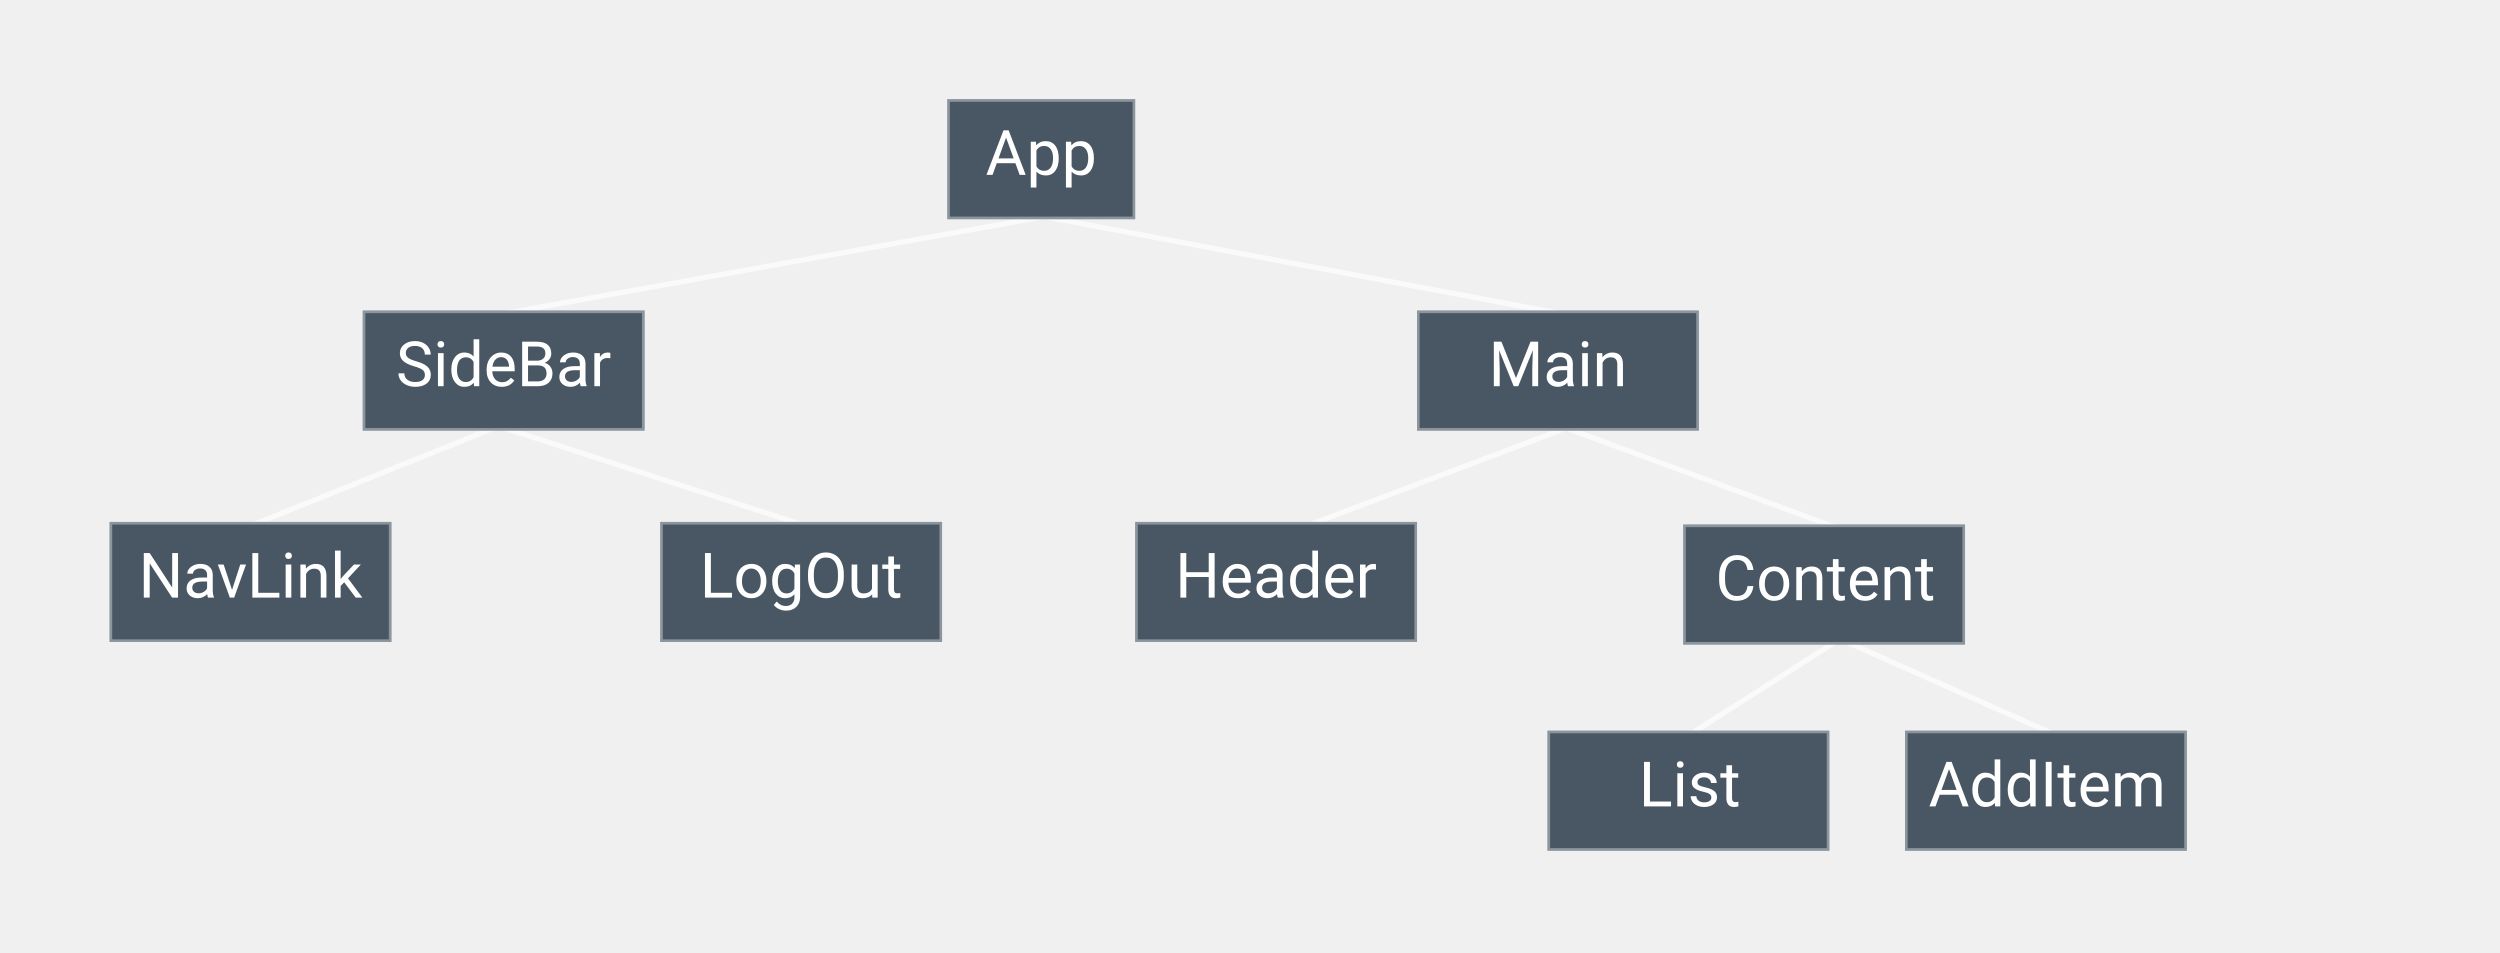
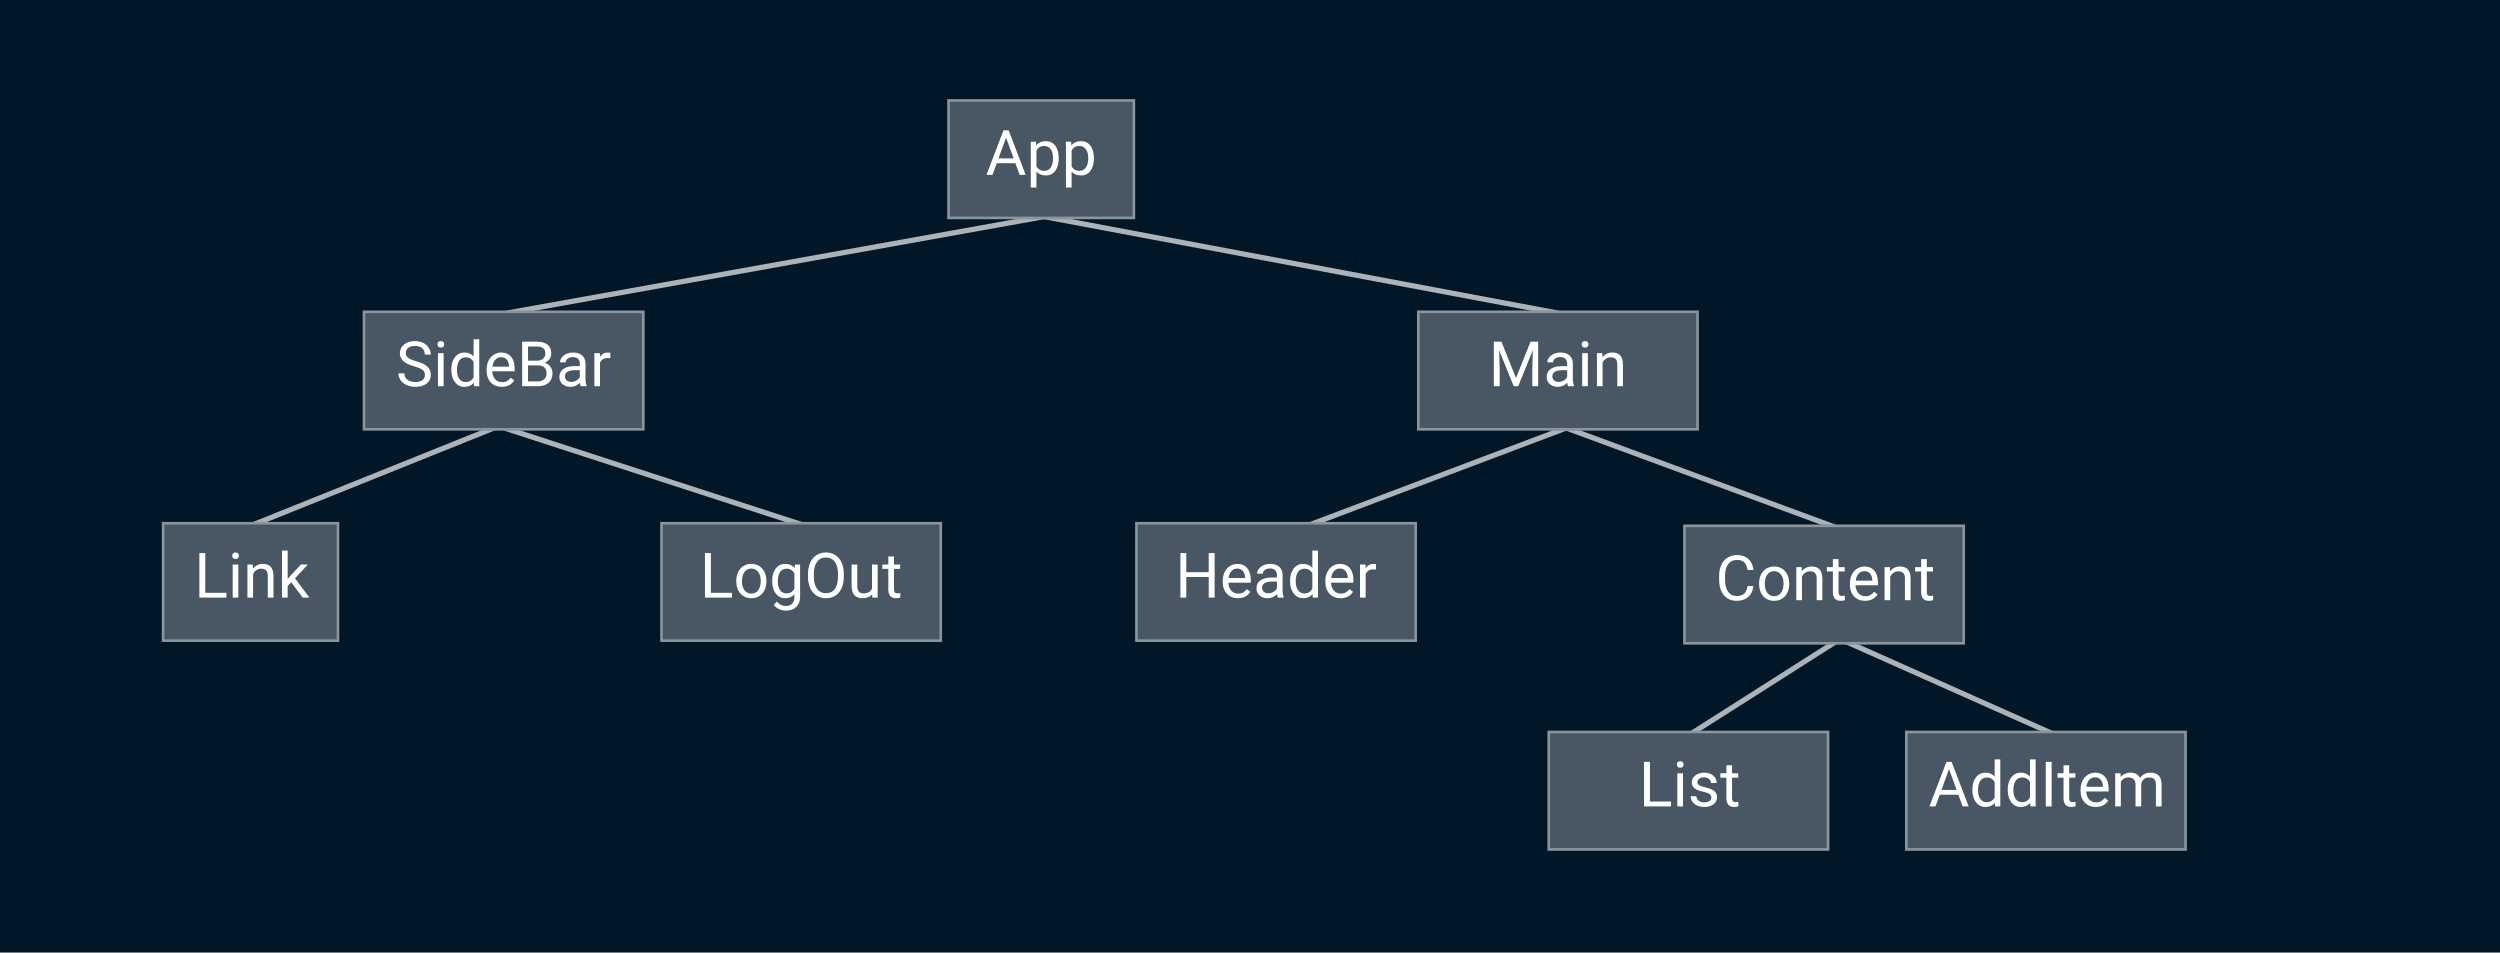
<svg xmlns="http://www.w3.org/2000/svg" width="958" height="365" viewBox="0 0 958 365" fill="none">
  <g clip-path="url(#clip0)">
-     <line x1="400.185" y1="83.017" x2="597.185" y2="120.017" stroke="white" stroke-opacity="0.67" stroke-width="2" />
-     <line x1="400.177" y1="82.984" x2="194.177" y2="119.984" stroke="white" stroke-opacity="0.67" stroke-width="2" />
-     <path d="M190.5 163.5L97.361 200.933" stroke="white" stroke-opacity="0.67" stroke-width="2" />
-     <line x1="190.309" y1="163.049" x2="307.309" y2="201.049" stroke="white" stroke-opacity="0.67" stroke-width="2" />
-     <line x1="600.353" y1="163.936" x2="441.353" y2="223.936" stroke="white" stroke-opacity="0.67" stroke-width="2" />
-     <line x1="600.346" y1="164.062" x2="703.346" y2="202.062" stroke="white" stroke-opacity="0.67" stroke-width="2" />
-     <line x1="703.537" y1="245.844" x2="648.537" y2="280.844" stroke="white" stroke-opacity="0.67" stroke-width="2" />
-     <line x1="703.407" y1="244.087" x2="786.407" y2="281.087" stroke="white" stroke-opacity="0.67" stroke-width="2" />
+     <rect width="958" height="365" fill="#011627" />
+     <line x1="400.185" y1="83.017" x2="597.185" y2="120.017" stroke="#ABB2B8" stroke-width="2" />
+     <line x1="400.177" y1="82.984" x2="194.177" y2="119.984" stroke="#ABB2B8" stroke-width="2" />
+     <path d="M190.5 163.5L97.361 200.933" stroke="#ABB2B8" stroke-width="2" />
+     <line x1="190.309" y1="163.049" x2="307.309" y2="201.049" stroke="#ABB2B8" stroke-width="2" />
+     <line x1="600.353" y1="163.936" x2="441.353" y2="223.936" stroke="#ABB2B8" stroke-width="2" />
+     <line x1="600.346" y1="164.062" x2="703.346" y2="202.062" stroke="#ABB2B8" stroke-width="2" />
+     <line x1="703.537" y1="245.844" x2="648.537" y2="280.844" stroke="#ABB2B8" stroke-width="2" />
+     <line x1="703.407" y1="244.087" x2="786.407" y2="281.087" stroke="#ABB2B8" stroke-width="2" />
    <path d="M363 38H435V84H363V38Z" fill="#485763" />
    <path d="M363.5 38.5H434.5V83.5H363.5V38.5Z" stroke="white" stroke-opacity="0.37" />
    <path d="M389.098 62.547H381.949L380.344 67H378.023L384.539 49.938H386.508L393.035 67H390.727L389.098 62.547ZM382.629 60.695H388.43L385.523 52.715L382.629 60.695ZM405.703 60.801C405.703 62.73 405.262 64.285 404.379 65.465C403.496 66.644 402.301 67.234 400.793 67.234C399.254 67.234 398.043 66.746 397.16 65.769V71.875H394.992V54.32H396.973L397.078 55.727C397.961 54.633 399.188 54.086 400.758 54.086C402.281 54.086 403.484 54.66 404.367 55.809C405.258 56.957 405.703 58.555 405.703 60.602V60.801ZM403.535 60.555C403.535 59.125 403.23 57.996 402.621 57.168C402.012 56.34 401.176 55.926 400.113 55.926C398.801 55.926 397.816 56.508 397.16 57.672V63.73C397.809 64.887 398.801 65.465 400.137 65.465C401.176 65.465 402 65.055 402.609 64.234C403.227 63.406 403.535 62.18 403.535 60.555ZM419.18 60.801C419.18 62.73 418.738 64.285 417.855 65.465C416.973 66.644 415.777 67.234 414.27 67.234C412.73 67.234 411.52 66.746 410.637 65.769V71.875H408.469V54.32H410.449L410.555 55.727C411.438 54.633 412.664 54.086 414.234 54.086C415.758 54.086 416.961 54.66 417.844 55.809C418.734 56.957 419.18 58.555 419.18 60.602V60.801ZM417.012 60.555C417.012 59.125 416.707 57.996 416.098 57.168C415.488 56.34 414.652 55.926 413.59 55.926C412.277 55.926 411.293 56.508 410.637 57.672V63.73C411.285 64.887 412.277 65.465 413.613 65.465C414.652 65.465 415.477 65.055 416.086 64.234C416.703 63.406 417.012 62.18 417.012 60.555Z" fill="white" />
    <path d="M139 119H247V165H139V119Z" fill="#485763" />
    <path d="M139.5 119.5H246.5V164.5H139.5V119.5Z" stroke="white" stroke-opacity="0.37" />
    <path d="M158.758 140.395C156.828 139.84 155.422 139.16 154.539 138.355C153.664 137.543 153.227 136.543 153.227 135.355C153.227 134.012 153.762 132.902 154.832 132.027C155.91 131.145 157.309 130.703 159.027 130.703C160.199 130.703 161.242 130.93 162.156 131.383C163.078 131.836 163.789 132.461 164.289 133.258C164.797 134.055 165.051 134.926 165.051 135.871H162.789C162.789 134.84 162.461 134.031 161.805 133.445C161.148 132.852 160.223 132.555 159.027 132.555C157.918 132.555 157.051 132.801 156.426 133.293C155.809 133.777 155.5 134.453 155.5 135.32C155.5 136.016 155.793 136.605 156.379 137.09C156.973 137.566 157.977 138.004 159.391 138.402C160.812 138.801 161.922 139.242 162.719 139.727C163.523 140.203 164.117 140.762 164.5 141.402C164.891 142.043 165.086 142.797 165.086 143.664C165.086 145.047 164.547 146.156 163.469 146.992C162.391 147.82 160.949 148.234 159.145 148.234C157.973 148.234 156.879 148.012 155.863 147.566C154.848 147.113 154.062 146.496 153.508 145.715C152.961 144.934 152.688 144.047 152.688 143.055H154.949C154.949 144.086 155.328 144.902 156.086 145.504C156.852 146.098 157.871 146.395 159.145 146.395C160.332 146.395 161.242 146.152 161.875 145.668C162.508 145.184 162.824 144.523 162.824 143.688C162.824 142.852 162.531 142.207 161.945 141.754C161.359 141.293 160.297 140.84 158.758 140.395ZM169.996 148H167.828V135.32H169.996V148ZM167.652 131.957C167.652 131.605 167.758 131.309 167.969 131.066C168.188 130.824 168.508 130.703 168.93 130.703C169.352 130.703 169.672 130.824 169.891 131.066C170.109 131.309 170.219 131.605 170.219 131.957C170.219 132.309 170.109 132.602 169.891 132.836C169.672 133.07 169.352 133.188 168.93 133.188C168.508 133.188 168.188 133.07 167.969 132.836C167.758 132.602 167.652 132.309 167.652 131.957ZM172.949 141.555C172.949 139.609 173.41 138.047 174.332 136.867C175.254 135.68 176.461 135.086 177.953 135.086C179.438 135.086 180.613 135.594 181.48 136.609V130H183.648V148H181.656L181.551 146.641C180.684 147.703 179.477 148.234 177.93 148.234C176.461 148.234 175.262 147.633 174.332 146.43C173.41 145.227 172.949 143.656 172.949 141.719V141.555ZM175.117 141.801C175.117 143.238 175.414 144.363 176.008 145.176C176.602 145.988 177.422 146.395 178.469 146.395C179.844 146.395 180.848 145.777 181.48 144.543V138.719C180.832 137.523 179.836 136.926 178.492 136.926C177.43 136.926 176.602 137.336 176.008 138.156C175.414 138.977 175.117 140.191 175.117 141.801ZM192.285 148.234C190.566 148.234 189.168 147.672 188.09 146.547C187.012 145.414 186.473 143.902 186.473 142.012V141.613C186.473 140.355 186.711 139.234 187.188 138.25C187.672 137.258 188.344 136.484 189.203 135.93C190.07 135.367 191.008 135.086 192.016 135.086C193.664 135.086 194.945 135.629 195.859 136.715C196.773 137.801 197.23 139.355 197.23 141.379V142.281H188.641C188.672 143.531 189.035 144.543 189.73 145.316C190.434 146.082 191.324 146.465 192.402 146.465C193.168 146.465 193.816 146.309 194.348 145.996C194.879 145.684 195.344 145.27 195.742 144.754L197.066 145.785C196.004 147.418 194.41 148.234 192.285 148.234ZM192.016 136.867C191.141 136.867 190.406 137.188 189.812 137.828C189.219 138.461 188.852 139.352 188.711 140.5H195.062V140.336C195 139.234 194.703 138.383 194.172 137.781C193.641 137.172 192.922 136.867 192.016 136.867ZM200.09 148V130.938H205.668C207.52 130.938 208.91 131.32 209.84 132.086C210.777 132.852 211.246 133.984 211.246 135.484C211.246 136.281 211.02 136.988 210.566 137.605C210.113 138.215 209.496 138.688 208.715 139.023C209.637 139.281 210.363 139.773 210.895 140.5C211.434 141.219 211.703 142.078 211.703 143.078C211.703 144.609 211.207 145.812 210.215 146.688C209.223 147.562 207.82 148 206.008 148H200.09ZM202.34 140.02V146.16H206.055C207.102 146.16 207.926 145.891 208.527 145.352C209.137 144.805 209.441 144.055 209.441 143.102C209.441 141.047 208.324 140.02 206.09 140.02H202.34ZM202.34 138.215H205.738C206.723 138.215 207.508 137.969 208.094 137.477C208.688 136.984 208.984 136.316 208.984 135.473C208.984 134.535 208.711 133.855 208.164 133.434C207.617 133.004 206.785 132.789 205.668 132.789H202.34V138.215ZM222.531 148C222.406 147.75 222.305 147.305 222.227 146.664C221.219 147.711 220.016 148.234 218.617 148.234C217.367 148.234 216.34 147.883 215.535 147.18C214.738 146.469 214.34 145.57 214.34 144.484C214.34 143.164 214.84 142.141 215.84 141.414C216.848 140.68 218.262 140.312 220.082 140.312H222.191V139.316C222.191 138.559 221.965 137.957 221.512 137.512C221.059 137.059 220.391 136.832 219.508 136.832C218.734 136.832 218.086 137.027 217.562 137.418C217.039 137.809 216.777 138.281 216.777 138.836H214.598C214.598 138.203 214.82 137.594 215.266 137.008C215.719 136.414 216.328 135.945 217.094 135.602C217.867 135.258 218.715 135.086 219.637 135.086C221.098 135.086 222.242 135.453 223.07 136.188C223.898 136.914 224.328 137.918 224.359 139.199V145.035C224.359 146.199 224.508 147.125 224.805 147.812V148H222.531ZM218.934 146.348C219.613 146.348 220.258 146.172 220.867 145.82C221.477 145.469 221.918 145.012 222.191 144.449V141.848H220.492C217.836 141.848 216.508 142.625 216.508 144.18C216.508 144.859 216.734 145.391 217.188 145.773C217.641 146.156 218.223 146.348 218.934 146.348ZM233.887 137.266C233.559 137.211 233.203 137.184 232.82 137.184C231.398 137.184 230.434 137.789 229.926 139V148H227.758V135.32H229.867L229.902 136.785C230.613 135.652 231.621 135.086 232.926 135.086C233.348 135.086 233.668 135.141 233.887 135.25V137.266Z" fill="white" />
    <path d="M543 119H651V165H543V119Z" fill="#485763" />
    <path d="M543.5 119.5H650.5V164.5H543.5V119.5Z" stroke="white" stroke-opacity="0.37" />
    <path d="M575.344 130.938L580.922 144.859L586.5 130.938H589.418V148H587.168V141.355L587.379 134.184L581.777 148H580.055L574.465 134.219L574.688 141.355V148H572.438V130.938H575.344ZM600.879 148C600.754 147.75 600.652 147.305 600.574 146.664C599.566 147.711 598.363 148.234 596.965 148.234C595.715 148.234 594.688 147.883 593.883 147.18C593.086 146.469 592.688 145.57 592.688 144.484C592.688 143.164 593.188 142.141 594.188 141.414C595.195 140.68 596.609 140.312 598.43 140.312H600.539V139.316C600.539 138.559 600.312 137.957 599.859 137.512C599.406 137.059 598.738 136.832 597.855 136.832C597.082 136.832 596.434 137.027 595.91 137.418C595.387 137.809 595.125 138.281 595.125 138.836H592.945C592.945 138.203 593.168 137.594 593.613 137.008C594.066 136.414 594.676 135.945 595.441 135.602C596.215 135.258 597.062 135.086 597.984 135.086C599.445 135.086 600.59 135.453 601.418 136.188C602.246 136.914 602.676 137.918 602.707 139.199V145.035C602.707 146.199 602.855 147.125 603.152 147.812V148H600.879ZM597.281 146.348C597.961 146.348 598.605 146.172 599.215 145.82C599.824 145.469 600.266 145.012 600.539 144.449V141.848H598.84C596.184 141.848 594.855 142.625 594.855 144.18C594.855 144.859 595.082 145.391 595.535 145.773C595.988 146.156 596.57 146.348 597.281 146.348ZM608.461 148H606.293V135.32H608.461V148ZM606.117 131.957C606.117 131.605 606.223 131.309 606.434 131.066C606.652 130.824 606.973 130.703 607.395 130.703C607.816 130.703 608.137 130.824 608.355 131.066C608.574 131.309 608.684 131.605 608.684 131.957C608.684 132.309 608.574 132.602 608.355 132.836C608.137 133.07 607.816 133.188 607.395 133.188C606.973 133.188 606.652 133.07 606.434 132.836C606.223 132.602 606.117 132.309 606.117 131.957ZM613.992 135.32L614.062 136.914C615.031 135.695 616.297 135.086 617.859 135.086C620.539 135.086 621.891 136.598 621.914 139.621V148H619.746V139.609C619.738 138.695 619.527 138.02 619.113 137.582C618.707 137.145 618.07 136.926 617.203 136.926C616.5 136.926 615.883 137.113 615.352 137.488C614.82 137.863 614.406 138.355 614.109 138.965V148H611.941V135.32H613.992Z" fill="white" />
-     <path d="M42 200H150V246H42V200Z" fill="#485763" />
-     <path d="M42.5 200.5H149.5V245.5H42.5V200.5Z" stroke="white" stroke-opacity="0.37" />
-     <path d="M68.215 229H65.953L57.363 215.852V229H55.102V211.938H57.363L65.977 225.145V211.938H68.215V229ZM79.699 229C79.574 228.75 79.473 228.305 79.394 227.664C78.387 228.711 77.184 229.234 75.785 229.234C74.535 229.234 73.508 228.883 72.703 228.18C71.906 227.469 71.508 226.57 71.508 225.484C71.508 224.164 72.008 223.141 73.008 222.414C74.016 221.68 75.43 221.312 77.25 221.312H79.359V220.316C79.359 219.559 79.133 218.957 78.68 218.512C78.227 218.059 77.559 217.832 76.676 217.832C75.902 217.832 75.254 218.027 74.731 218.418C74.207 218.809 73.945 219.281 73.945 219.836H71.766C71.766 219.203 71.988 218.594 72.434 218.008C72.887 217.414 73.496 216.945 74.262 216.602C75.035 216.258 75.883 216.086 76.805 216.086C78.266 216.086 79.41 216.453 80.238 217.188C81.066 217.914 81.496 218.918 81.527 220.199V226.035C81.527 227.199 81.676 228.125 81.973 228.812V229H79.699ZM76.102 227.348C76.781 227.348 77.426 227.172 78.035 226.82C78.644 226.469 79.086 226.012 79.359 225.449V222.848H77.66C75.004 222.848 73.676 223.625 73.676 225.18C73.676 225.859 73.902 226.391 74.356 226.773C74.809 227.156 75.391 227.348 76.102 227.348ZM88.922 226.059L92.062 216.32H94.277L89.731 229H88.078L83.484 216.32H85.699L88.922 226.059ZM98.965 227.16H107.051V229H96.703V211.938H98.965V227.16ZM111.633 229H109.465V216.32H111.633V229ZM109.289 212.957C109.289 212.605 109.395 212.309 109.605 212.066C109.824 211.824 110.145 211.703 110.566 211.703C110.988 211.703 111.309 211.824 111.527 212.066C111.746 212.309 111.855 212.605 111.855 212.957C111.855 213.309 111.746 213.602 111.527 213.836C111.309 214.07 110.988 214.188 110.566 214.188C110.145 214.188 109.824 214.07 109.605 213.836C109.395 213.602 109.289 213.309 109.289 212.957ZM117.164 216.32L117.234 217.914C118.203 216.695 119.469 216.086 121.031 216.086C123.711 216.086 125.062 217.598 125.086 220.621V229H122.918V220.609C122.91 219.695 122.699 219.02 122.285 218.582C121.879 218.145 121.242 217.926 120.375 217.926C119.672 217.926 119.055 218.113 118.523 218.488C117.992 218.863 117.578 219.355 117.281 219.965V229H115.113V216.32H117.164ZM131.895 223.129L130.535 224.547V229H128.367V211H130.535V221.887L131.695 220.492L135.645 216.32H138.281L133.348 221.617L138.855 229H136.312L131.895 223.129Z" fill="white" />
+     <path d="M62 200H130V246H62V200Z" fill="#485763" />
+     <path d="M62.5 200.5H129.5V245.5H62.5V200.5Z" stroke="white" stroke-opacity="0.37" />
+     <path d="M78.664 227.16H86.75V229H76.402V211.938H78.664V227.16ZM91.332 229H89.164V216.32H91.332V229ZM88.988 212.957C88.988 212.605 89.094 212.309 89.305 212.066C89.523 211.824 89.844 211.703 90.266 211.703C90.688 211.703 91.008 211.824 91.227 212.066C91.445 212.309 91.555 212.605 91.555 212.957C91.555 213.309 91.445 213.602 91.227 213.836C91.008 214.07 90.688 214.188 90.266 214.188C89.844 214.188 89.523 214.07 89.305 213.836C89.094 213.602 88.988 213.309 88.988 212.957ZM96.863 216.32L96.934 217.914C97.902 216.695 99.168 216.086 100.73 216.086C103.41 216.086 104.762 217.598 104.785 220.621V229H102.617V220.609C102.609 219.695 102.398 219.02 101.984 218.582C101.578 218.145 100.941 217.926 100.074 217.926C99.371 217.926 98.754 218.113 98.223 218.488C97.691 218.863 97.277 219.355 96.981 219.965V229H94.812V216.32H96.863ZM111.594 223.129L110.234 224.547V229H108.066V211H110.234V221.887L111.395 220.492L115.344 216.32H117.98L113.047 221.617L118.555 229H116.012L111.594 223.129Z" fill="white" />
    <path d="M253 200H361V246H253V200Z" fill="#485763" />
    <path d="M253.5 200.5H360.5V245.5H253.5V200.5Z" stroke="white" stroke-opacity="0.37" />
    <path d="M272.406 227.16H280.492V229H270.145V211.938H272.406V227.16ZM282.145 222.543C282.145 221.301 282.387 220.184 282.871 219.191C283.363 218.199 284.043 217.434 284.91 216.895C285.785 216.355 286.781 216.086 287.898 216.086C289.625 216.086 291.02 216.684 292.082 217.879C293.152 219.074 293.688 220.664 293.688 222.648V222.801C293.688 224.035 293.449 225.145 292.973 226.129C292.504 227.105 291.828 227.867 290.945 228.414C290.07 228.961 289.062 229.234 287.922 229.234C286.203 229.234 284.809 228.637 283.738 227.441C282.676 226.246 282.145 224.664 282.145 222.695V222.543ZM284.324 222.801C284.324 224.207 284.648 225.336 285.297 226.188C285.953 227.039 286.828 227.465 287.922 227.465C289.023 227.465 289.898 227.035 290.547 226.176C291.195 225.309 291.52 224.098 291.52 222.543C291.52 221.152 291.188 220.027 290.523 219.168C289.867 218.301 288.992 217.867 287.898 217.867C286.828 217.867 285.965 218.293 285.309 219.145C284.652 219.996 284.324 221.215 284.324 222.801ZM295.891 222.555C295.891 220.578 296.348 219.008 297.262 217.844C298.176 216.672 299.387 216.086 300.895 216.086C302.441 216.086 303.648 216.633 304.516 217.727L304.621 216.32H306.602V228.695C306.602 230.336 306.113 231.629 305.137 232.574C304.168 233.52 302.863 233.992 301.223 233.992C300.309 233.992 299.414 233.797 298.539 233.406C297.664 233.016 296.996 232.48 296.535 231.801L297.66 230.5C298.59 231.648 299.727 232.223 301.07 232.223C302.125 232.223 302.945 231.926 303.531 231.332C304.125 230.738 304.422 229.902 304.422 228.824V227.734C303.555 228.734 302.371 229.234 300.871 229.234C299.387 229.234 298.184 228.637 297.262 227.441C296.348 226.246 295.891 224.617 295.891 222.555ZM298.07 222.801C298.07 224.23 298.363 225.355 298.949 226.176C299.535 226.988 300.355 227.395 301.41 227.395C302.777 227.395 303.781 226.773 304.422 225.531V219.742C303.758 218.531 302.762 217.926 301.434 217.926C300.379 217.926 299.555 218.336 298.961 219.156C298.367 219.977 298.07 221.191 298.07 222.801ZM323.348 221.02C323.348 222.691 323.066 224.152 322.504 225.402C321.941 226.645 321.145 227.594 320.113 228.25C319.082 228.906 317.879 229.234 316.504 229.234C315.16 229.234 313.969 228.906 312.93 228.25C311.891 227.586 311.082 226.645 310.504 225.426C309.934 224.199 309.641 222.781 309.625 221.172V219.941C309.625 218.301 309.91 216.852 310.48 215.594C311.051 214.336 311.855 213.375 312.895 212.711C313.941 212.039 315.137 211.703 316.48 211.703C317.848 211.703 319.051 212.035 320.09 212.699C321.137 213.355 321.941 214.312 322.504 215.57C323.066 216.82 323.348 218.277 323.348 219.941V221.02ZM321.109 219.918C321.109 217.895 320.703 216.344 319.891 215.266C319.078 214.18 317.941 213.637 316.48 213.637C315.059 213.637 313.938 214.18 313.117 215.266C312.305 216.344 311.887 217.844 311.863 219.766V221.02C311.863 222.98 312.273 224.523 313.094 225.648C313.922 226.766 315.059 227.324 316.504 227.324C317.957 227.324 319.082 226.797 319.879 225.742C320.676 224.68 321.086 223.16 321.109 221.184V219.918ZM334.211 227.746C333.367 228.738 332.129 229.234 330.496 229.234C329.145 229.234 328.113 228.844 327.402 228.062C326.699 227.273 326.344 226.109 326.336 224.57V216.32H328.504V224.512C328.504 226.434 329.285 227.395 330.848 227.395C332.504 227.395 333.605 226.777 334.152 225.543V216.32H336.32V229H334.258L334.211 227.746ZM342.566 213.25V216.32H344.934V217.996H342.566V225.859C342.566 226.367 342.672 226.75 342.883 227.008C343.094 227.258 343.453 227.383 343.961 227.383C344.211 227.383 344.555 227.336 344.992 227.242V229C344.422 229.156 343.867 229.234 343.328 229.234C342.359 229.234 341.629 228.941 341.137 228.355C340.645 227.77 340.398 226.938 340.398 225.859V217.996H338.09V216.32H340.398V213.25H342.566Z" fill="white" />
    <path d="M435 200H543V246H435V200Z" fill="#485763" />
    <path d="M435.5 200.5H542.5V245.5H435.5V200.5Z" stroke="white" stroke-opacity="0.37" />
    <path d="M465.445 229H463.184V221.113H454.582V229H452.332V211.938H454.582V219.273H463.184V211.938H465.445V229ZM474.363 229.234C472.645 229.234 471.246 228.672 470.168 227.547C469.09 226.414 468.551 224.902 468.551 223.012V222.613C468.551 221.355 468.789 220.234 469.266 219.25C469.75 218.258 470.422 217.484 471.281 216.93C472.148 216.367 473.086 216.086 474.094 216.086C475.742 216.086 477.023 216.629 477.938 217.715C478.852 218.801 479.309 220.355 479.309 222.379V223.281H470.719C470.75 224.531 471.113 225.543 471.809 226.316C472.512 227.082 473.402 227.465 474.48 227.465C475.246 227.465 475.895 227.309 476.426 226.996C476.957 226.684 477.422 226.27 477.82 225.754L479.145 226.785C478.082 228.418 476.488 229.234 474.363 229.234ZM474.094 217.867C473.219 217.867 472.484 218.188 471.891 218.828C471.297 219.461 470.93 220.352 470.789 221.5H477.141V221.336C477.078 220.234 476.781 219.383 476.25 218.781C475.719 218.172 475 217.867 474.094 217.867ZM489.656 229C489.531 228.75 489.43 228.305 489.352 227.664C488.344 228.711 487.141 229.234 485.742 229.234C484.492 229.234 483.465 228.883 482.66 228.18C481.863 227.469 481.465 226.57 481.465 225.484C481.465 224.164 481.965 223.141 482.965 222.414C483.973 221.68 485.387 221.312 487.207 221.312H489.316V220.316C489.316 219.559 489.09 218.957 488.637 218.512C488.184 218.059 487.516 217.832 486.633 217.832C485.859 217.832 485.211 218.027 484.688 218.418C484.164 218.809 483.902 219.281 483.902 219.836H481.723C481.723 219.203 481.945 218.594 482.391 218.008C482.844 217.414 483.453 216.945 484.219 216.602C484.992 216.258 485.84 216.086 486.762 216.086C488.223 216.086 489.367 216.453 490.195 217.188C491.023 217.914 491.453 218.918 491.484 220.199V226.035C491.484 227.199 491.633 228.125 491.93 228.812V229H489.656ZM486.059 227.348C486.738 227.348 487.383 227.172 487.992 226.82C488.602 226.469 489.043 226.012 489.316 225.449V222.848H487.617C484.961 222.848 483.633 223.625 483.633 225.18C483.633 225.859 483.859 226.391 484.312 226.773C484.766 227.156 485.348 227.348 486.059 227.348ZM494.355 222.555C494.355 220.609 494.816 219.047 495.738 217.867C496.66 216.68 497.867 216.086 499.359 216.086C500.844 216.086 502.02 216.594 502.887 217.609V211H505.055V229H503.062L502.957 227.641C502.09 228.703 500.883 229.234 499.336 229.234C497.867 229.234 496.668 228.633 495.738 227.43C494.816 226.227 494.355 224.656 494.355 222.719V222.555ZM496.523 222.801C496.523 224.238 496.82 225.363 497.414 226.176C498.008 226.988 498.828 227.395 499.875 227.395C501.25 227.395 502.254 226.777 502.887 225.543V219.719C502.238 218.523 501.242 217.926 499.898 217.926C498.836 217.926 498.008 218.336 497.414 219.156C496.82 219.977 496.523 221.191 496.523 222.801ZM513.691 229.234C511.973 229.234 510.574 228.672 509.496 227.547C508.418 226.414 507.879 224.902 507.879 223.012V222.613C507.879 221.355 508.117 220.234 508.594 219.25C509.078 218.258 509.75 217.484 510.609 216.93C511.477 216.367 512.414 216.086 513.422 216.086C515.07 216.086 516.352 216.629 517.266 217.715C518.18 218.801 518.637 220.355 518.637 222.379V223.281H510.047C510.078 224.531 510.441 225.543 511.137 226.316C511.84 227.082 512.73 227.465 513.809 227.465C514.574 227.465 515.223 227.309 515.754 226.996C516.285 226.684 516.75 226.27 517.148 225.754L518.473 226.785C517.41 228.418 515.816 229.234 513.691 229.234ZM513.422 217.867C512.547 217.867 511.812 218.188 511.219 218.828C510.625 219.461 510.258 220.352 510.117 221.5H516.469V221.336C516.406 220.234 516.109 219.383 515.578 218.781C515.047 218.172 514.328 217.867 513.422 217.867ZM527.285 218.266C526.957 218.211 526.602 218.184 526.219 218.184C524.797 218.184 523.832 218.789 523.324 220V229H521.156V216.32H523.266L523.301 217.785C524.012 216.652 525.02 216.086 526.324 216.086C526.746 216.086 527.066 216.141 527.285 216.25V218.266Z" fill="white" />
    <path d="M645 201H753V247H645V201Z" fill="#485763" />
    <path d="M645.5 201.5H752.5V246.5H645.5V201.5Z" stroke="white" stroke-opacity="0.37" />
    <path d="M671.914 224.586C671.703 226.391 671.035 227.785 669.91 228.77C668.793 229.746 667.305 230.234 665.445 230.234C663.43 230.234 661.812 229.512 660.594 228.066C659.383 226.621 658.777 224.688 658.777 222.266V220.625C658.777 219.039 659.059 217.645 659.621 216.441C660.191 215.238 660.996 214.316 662.035 213.676C663.074 213.027 664.277 212.703 665.645 212.703C667.457 212.703 668.91 213.211 670.004 214.227C671.098 215.234 671.734 216.633 671.914 218.422H669.652C669.457 217.062 669.031 216.078 668.375 215.469C667.727 214.859 666.816 214.555 665.645 214.555C664.207 214.555 663.078 215.086 662.258 216.148C661.445 217.211 661.039 218.723 661.039 220.684V222.336C661.039 224.188 661.426 225.66 662.199 226.754C662.973 227.848 664.055 228.395 665.445 228.395C666.695 228.395 667.652 228.113 668.316 227.551C668.988 226.98 669.434 225.992 669.652 224.586H671.914ZM674.082 223.543C674.082 222.301 674.324 221.184 674.809 220.191C675.301 219.199 675.98 218.434 676.848 217.895C677.723 217.355 678.719 217.086 679.836 217.086C681.562 217.086 682.957 217.684 684.02 218.879C685.09 220.074 685.625 221.664 685.625 223.648V223.801C685.625 225.035 685.387 226.145 684.91 227.129C684.441 228.105 683.766 228.867 682.883 229.414C682.008 229.961 681 230.234 679.859 230.234C678.141 230.234 676.746 229.637 675.676 228.441C674.613 227.246 674.082 225.664 674.082 223.695V223.543ZM676.262 223.801C676.262 225.207 676.586 226.336 677.234 227.188C677.891 228.039 678.766 228.465 679.859 228.465C680.961 228.465 681.836 228.035 682.484 227.176C683.133 226.309 683.457 225.098 683.457 223.543C683.457 222.152 683.125 221.027 682.461 220.168C681.805 219.301 680.93 218.867 679.836 218.867C678.766 218.867 677.902 219.293 677.246 220.145C676.59 220.996 676.262 222.215 676.262 223.801ZM690.395 217.32L690.465 218.914C691.434 217.695 692.699 217.086 694.262 217.086C696.941 217.086 698.293 218.598 698.316 221.621V230H696.148V221.609C696.141 220.695 695.93 220.02 695.516 219.582C695.109 219.145 694.473 218.926 693.605 218.926C692.902 218.926 692.285 219.113 691.754 219.488C691.223 219.863 690.809 220.355 690.512 220.965V230H688.344V217.32H690.395ZM704.527 214.25V217.32H706.895V218.996H704.527V226.859C704.527 227.367 704.633 227.75 704.844 228.008C705.055 228.258 705.414 228.383 705.922 228.383C706.172 228.383 706.516 228.336 706.953 228.242V230C706.383 230.156 705.828 230.234 705.289 230.234C704.32 230.234 703.59 229.941 703.098 229.355C702.605 228.77 702.359 227.938 702.359 226.859V218.996H700.051V217.32H702.359V214.25H704.527ZM714.699 230.234C712.98 230.234 711.582 229.672 710.504 228.547C709.426 227.414 708.887 225.902 708.887 224.012V223.613C708.887 222.355 709.125 221.234 709.602 220.25C710.086 219.258 710.758 218.484 711.617 217.93C712.484 217.367 713.422 217.086 714.43 217.086C716.078 217.086 717.359 217.629 718.273 218.715C719.188 219.801 719.645 221.355 719.645 223.379V224.281H711.055C711.086 225.531 711.449 226.543 712.145 227.316C712.848 228.082 713.738 228.465 714.816 228.465C715.582 228.465 716.23 228.309 716.762 227.996C717.293 227.684 717.758 227.27 718.156 226.754L719.48 227.785C718.418 229.418 716.824 230.234 714.699 230.234ZM714.43 218.867C713.555 218.867 712.82 219.188 712.227 219.828C711.633 220.461 711.266 221.352 711.125 222.5H717.477V222.336C717.414 221.234 717.117 220.383 716.586 219.781C716.055 219.172 715.336 218.867 714.43 218.867ZM724.215 217.32L724.285 218.914C725.254 217.695 726.52 217.086 728.082 217.086C730.762 217.086 732.113 218.598 732.137 221.621V230H729.969V221.609C729.961 220.695 729.75 220.02 729.336 219.582C728.93 219.145 728.293 218.926 727.426 218.926C726.723 218.926 726.105 219.113 725.574 219.488C725.043 219.863 724.629 220.355 724.332 220.965V230H722.164V217.32H724.215ZM738.348 214.25V217.32H740.715V218.996H738.348V226.859C738.348 227.367 738.453 227.75 738.664 228.008C738.875 228.258 739.234 228.383 739.742 228.383C739.992 228.383 740.336 228.336 740.773 228.242V230C740.203 230.156 739.648 230.234 739.109 230.234C738.141 230.234 737.41 229.941 736.918 229.355C736.426 228.77 736.18 227.938 736.18 226.859V218.996H733.871V217.32H736.18V214.25H738.348Z" fill="white" />
    <path d="M593 280H701V326H593V280Z" fill="#485763" />
    <path d="M593.5 280.5H700.5V325.5H593.5V280.5Z" stroke="white" stroke-opacity="0.37" />
    <path d="M632.254 307.16H640.34V309H629.992V291.938H632.254V307.16ZM644.922 309H642.754V296.32H644.922V309ZM642.578 292.957C642.578 292.605 642.684 292.309 642.895 292.066C643.113 291.824 643.434 291.703 643.855 291.703C644.277 291.703 644.598 291.824 644.816 292.066C645.035 292.309 645.145 292.605 645.145 292.957C645.145 293.309 645.035 293.602 644.816 293.836C644.598 294.07 644.277 294.188 643.855 294.188C643.434 294.188 643.113 294.07 642.895 293.836C642.684 293.602 642.578 293.309 642.578 292.957ZM655.785 305.637C655.785 305.051 655.562 304.598 655.117 304.277C654.68 303.949 653.91 303.668 652.809 303.434C651.715 303.199 650.844 302.918 650.195 302.59C649.555 302.262 649.078 301.871 648.766 301.418C648.461 300.965 648.309 300.426 648.309 299.801C648.309 298.762 648.746 297.883 649.621 297.164C650.504 296.445 651.629 296.086 652.996 296.086C654.434 296.086 655.598 296.457 656.488 297.199C657.387 297.941 657.836 298.891 657.836 300.047H655.656C655.656 299.453 655.402 298.941 654.895 298.512C654.395 298.082 653.762 297.867 652.996 297.867C652.207 297.867 651.59 298.039 651.145 298.383C650.699 298.727 650.477 299.176 650.477 299.73C650.477 300.254 650.684 300.648 651.098 300.914C651.512 301.18 652.258 301.434 653.336 301.676C654.422 301.918 655.301 302.207 655.973 302.543C656.645 302.879 657.141 303.285 657.461 303.762C657.789 304.23 657.953 304.805 657.953 305.484C657.953 306.617 657.5 307.527 656.594 308.215C655.688 308.895 654.512 309.234 653.066 309.234C652.051 309.234 651.152 309.055 650.371 308.695C649.59 308.336 648.977 307.836 648.531 307.195C648.094 306.547 647.875 305.848 647.875 305.098H650.043C650.082 305.824 650.371 306.402 650.91 306.832C651.457 307.254 652.176 307.465 653.066 307.465C653.887 307.465 654.543 307.301 655.035 306.973C655.535 306.637 655.785 306.191 655.785 305.637ZM663.719 293.25V296.32H666.086V297.996H663.719V305.859C663.719 306.367 663.824 306.75 664.035 307.008C664.246 307.258 664.605 307.383 665.113 307.383C665.363 307.383 665.707 307.336 666.145 307.242V309C665.574 309.156 665.02 309.234 664.48 309.234C663.512 309.234 662.781 308.941 662.289 308.355C661.797 307.77 661.551 306.938 661.551 305.859V297.996H659.242V296.32H661.551V293.25H663.719Z" fill="white" />
    <path d="M730 280H838V326H730V280Z" fill="#485763" />
    <path d="M730.5 280.5H837.5V325.5H730.5V280.5Z" stroke="white" stroke-opacity="0.37" />
    <path d="M750.445 304.547H743.297L741.691 309H739.371L745.887 291.938H747.855L754.383 309H752.074L750.445 304.547ZM743.977 302.695H749.777L746.871 294.715L743.977 302.695ZM755.812 302.555C755.812 300.609 756.273 299.047 757.195 297.867C758.117 296.68 759.324 296.086 760.816 296.086C762.301 296.086 763.477 296.594 764.344 297.609V291H766.512V309H764.52L764.414 307.641C763.547 308.703 762.34 309.234 760.793 309.234C759.324 309.234 758.125 308.633 757.195 307.43C756.273 306.227 755.812 304.656 755.812 302.719V302.555ZM757.98 302.801C757.98 304.238 758.277 305.363 758.871 306.176C759.465 306.988 760.285 307.395 761.332 307.395C762.707 307.395 763.711 306.777 764.344 305.543V299.719C763.695 298.523 762.699 297.926 761.355 297.926C760.293 297.926 759.465 298.336 758.871 299.156C758.277 299.977 757.98 301.191 757.98 302.801ZM769.359 302.555C769.359 300.609 769.82 299.047 770.742 297.867C771.664 296.68 772.871 296.086 774.363 296.086C775.848 296.086 777.023 296.594 777.891 297.609V291H780.059V309H778.066L777.961 307.641C777.094 308.703 775.887 309.234 774.34 309.234C772.871 309.234 771.672 308.633 770.742 307.43C769.82 306.227 769.359 304.656 769.359 302.719V302.555ZM771.527 302.801C771.527 304.238 771.824 305.363 772.418 306.176C773.012 306.988 773.832 307.395 774.879 307.395C776.254 307.395 777.258 306.777 777.891 305.543V299.719C777.242 298.523 776.246 297.926 774.902 297.926C773.84 297.926 773.012 298.336 772.418 299.156C771.824 299.977 771.527 301.191 771.527 302.801ZM786.188 309H783.938V291.938H786.188V309ZM792.914 293.25V296.32H795.281V297.996H792.914V305.859C792.914 306.367 793.02 306.75 793.23 307.008C793.441 307.258 793.801 307.383 794.309 307.383C794.559 307.383 794.902 307.336 795.34 307.242V309C794.77 309.156 794.215 309.234 793.676 309.234C792.707 309.234 791.977 308.941 791.484 308.355C790.992 307.77 790.746 306.938 790.746 305.859V297.996H788.438V296.32H790.746V293.25H792.914ZM803.086 309.234C801.367 309.234 799.969 308.672 798.891 307.547C797.812 306.414 797.273 304.902 797.273 303.012V302.613C797.273 301.355 797.512 300.234 797.988 299.25C798.473 298.258 799.145 297.484 800.004 296.93C800.871 296.367 801.809 296.086 802.816 296.086C804.465 296.086 805.746 296.629 806.66 297.715C807.574 298.801 808.031 300.355 808.031 302.379V303.281H799.441C799.473 304.531 799.836 305.543 800.531 306.316C801.234 307.082 802.125 307.465 803.203 307.465C803.969 307.465 804.617 307.309 805.148 306.996C805.68 306.684 806.145 306.27 806.543 305.754L807.867 306.785C806.805 308.418 805.211 309.234 803.086 309.234ZM802.816 297.867C801.941 297.867 801.207 298.188 800.613 298.828C800.02 299.461 799.652 300.352 799.512 301.5H805.863V301.336C805.801 300.234 805.504 299.383 804.973 298.781C804.441 298.172 803.723 297.867 802.816 297.867ZM812.59 296.32L812.648 297.727C813.578 296.633 814.832 296.086 816.41 296.086C818.184 296.086 819.391 296.766 820.031 298.125C820.453 297.516 821 297.023 821.672 296.648C822.352 296.273 823.152 296.086 824.074 296.086C826.855 296.086 828.27 297.559 828.316 300.504V309H826.148V300.633C826.148 299.727 825.941 299.051 825.527 298.605C825.113 298.152 824.418 297.926 823.441 297.926C822.637 297.926 821.969 298.168 821.438 298.652C820.906 299.129 820.598 299.773 820.512 300.586V309H818.332V300.691C818.332 298.848 817.43 297.926 815.625 297.926C814.203 297.926 813.23 298.531 812.707 299.742V309H810.539V296.32H812.59Z" fill="white" />
  </g>
  <defs>
    <clipPath id="clip0">
      <rect width="958" height="365" fill="white" />
    </clipPath>
  </defs>
</svg>
